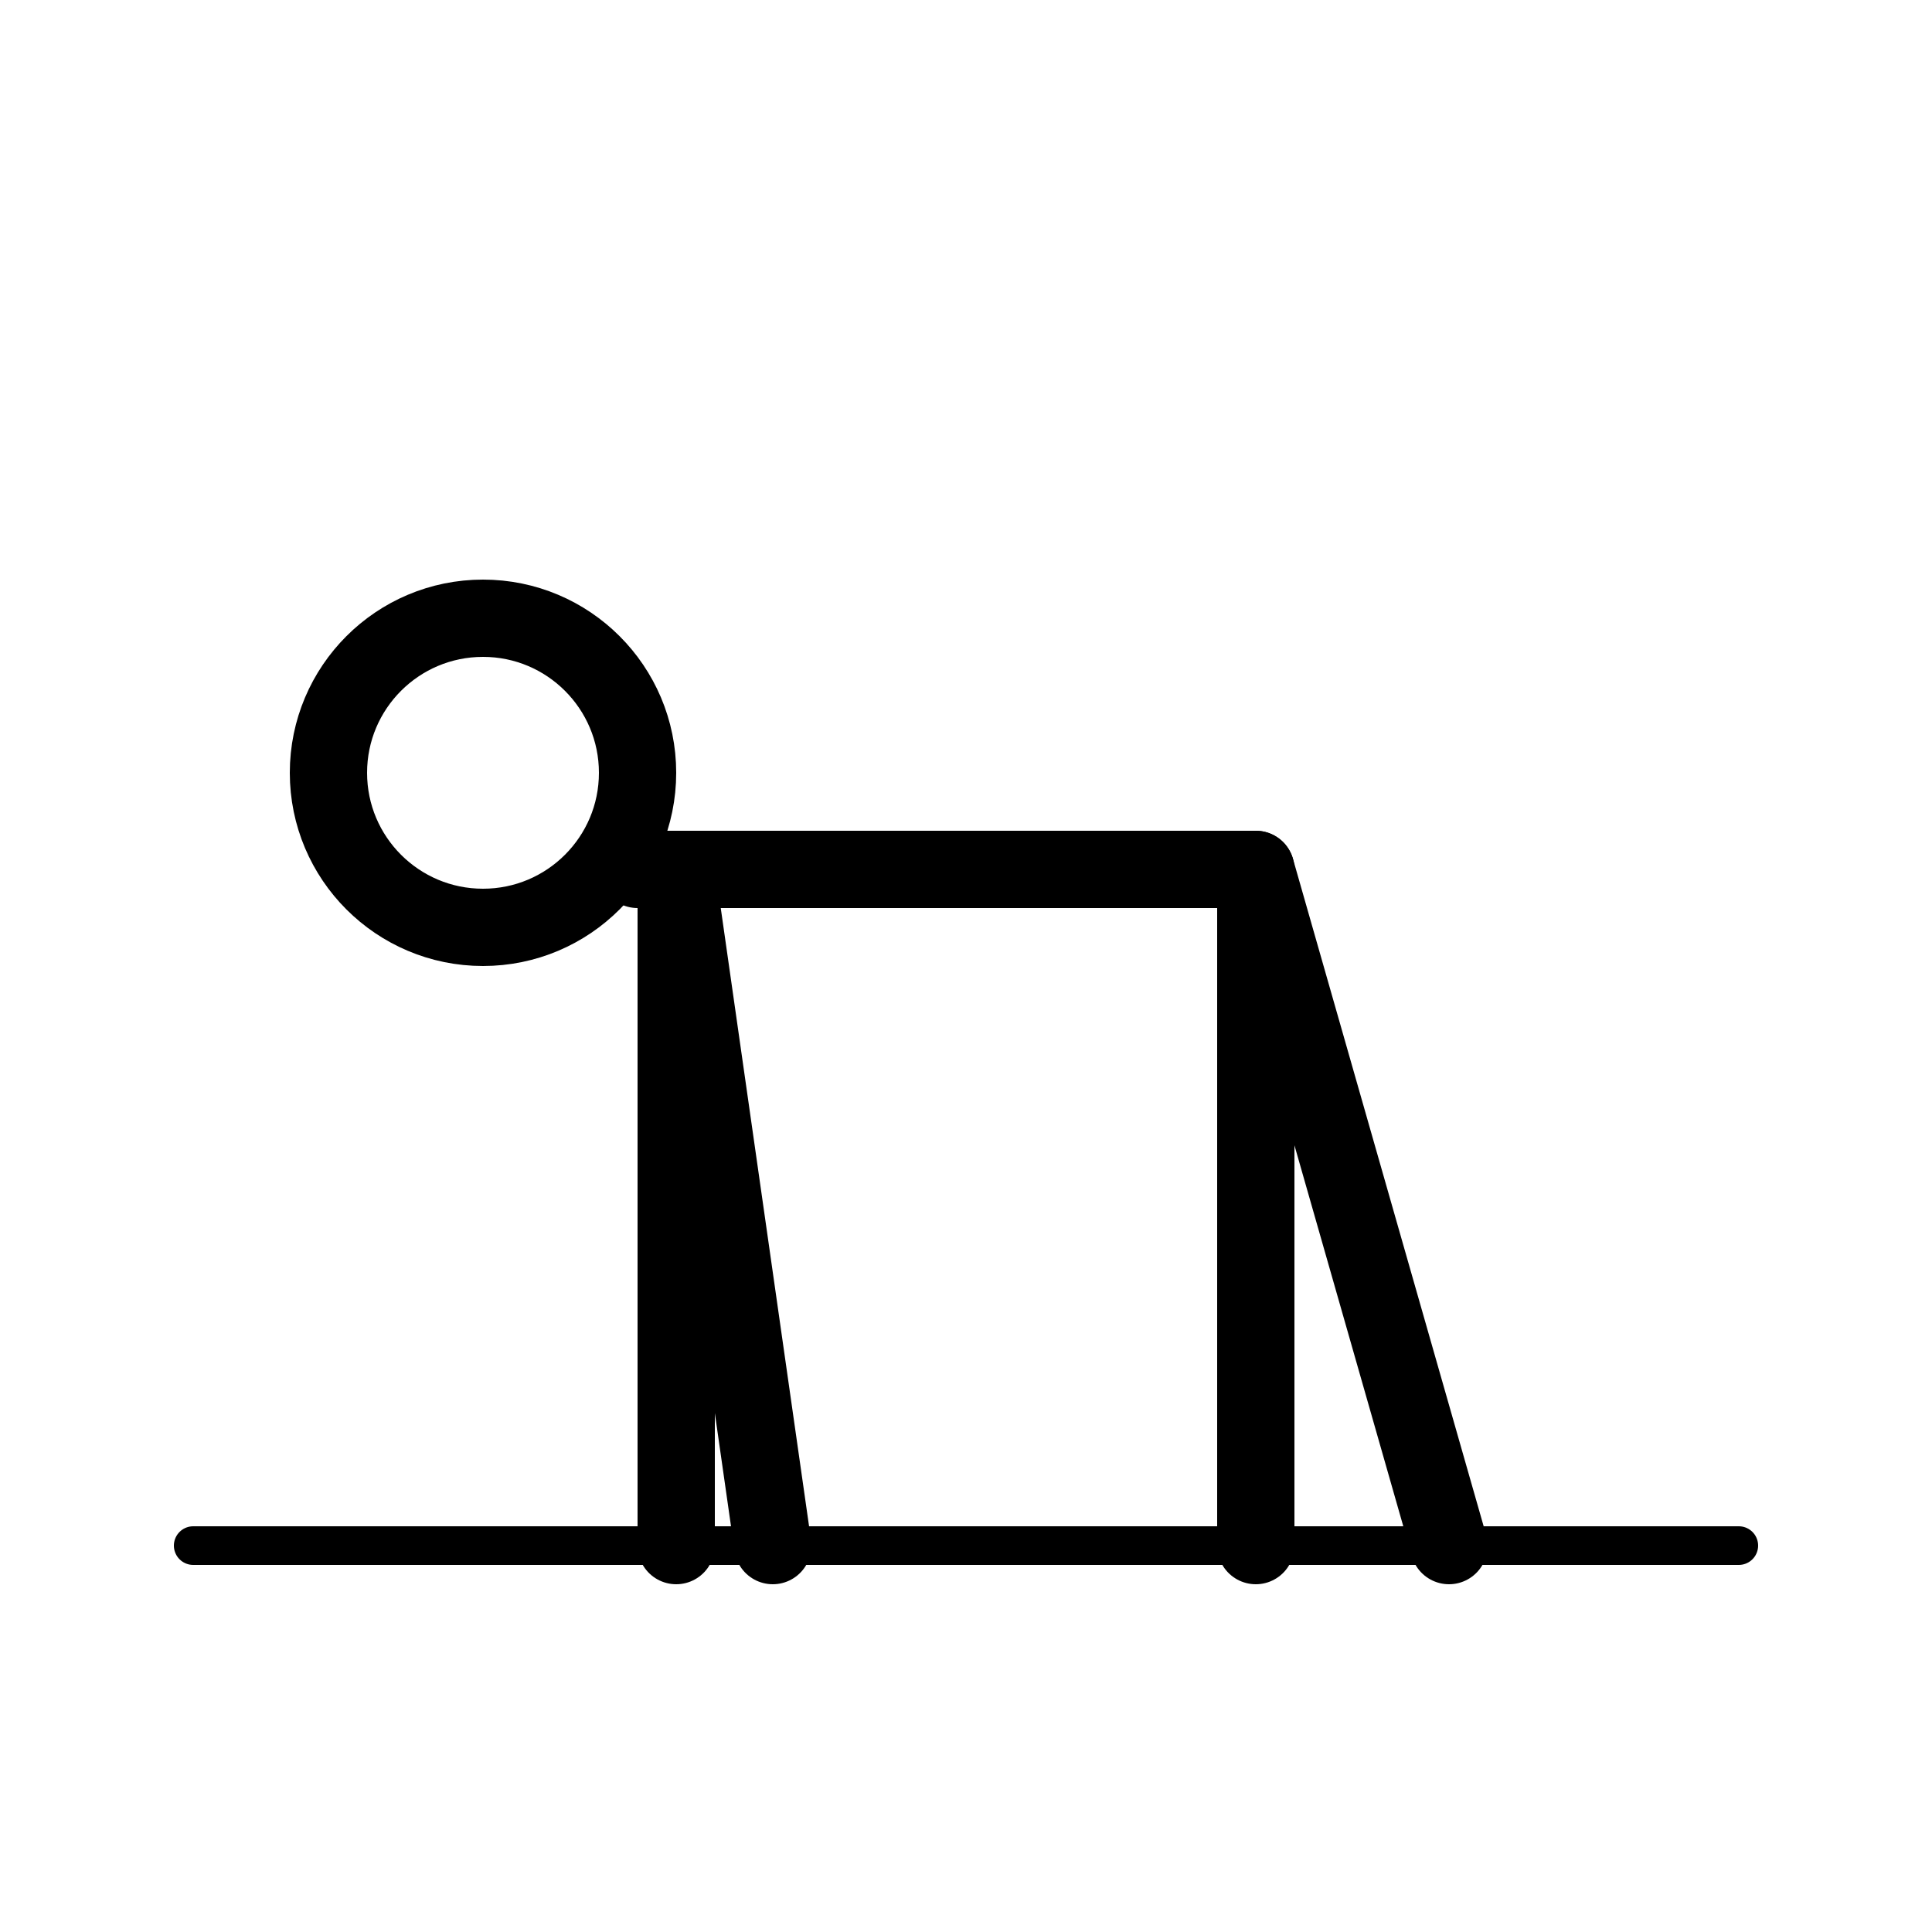
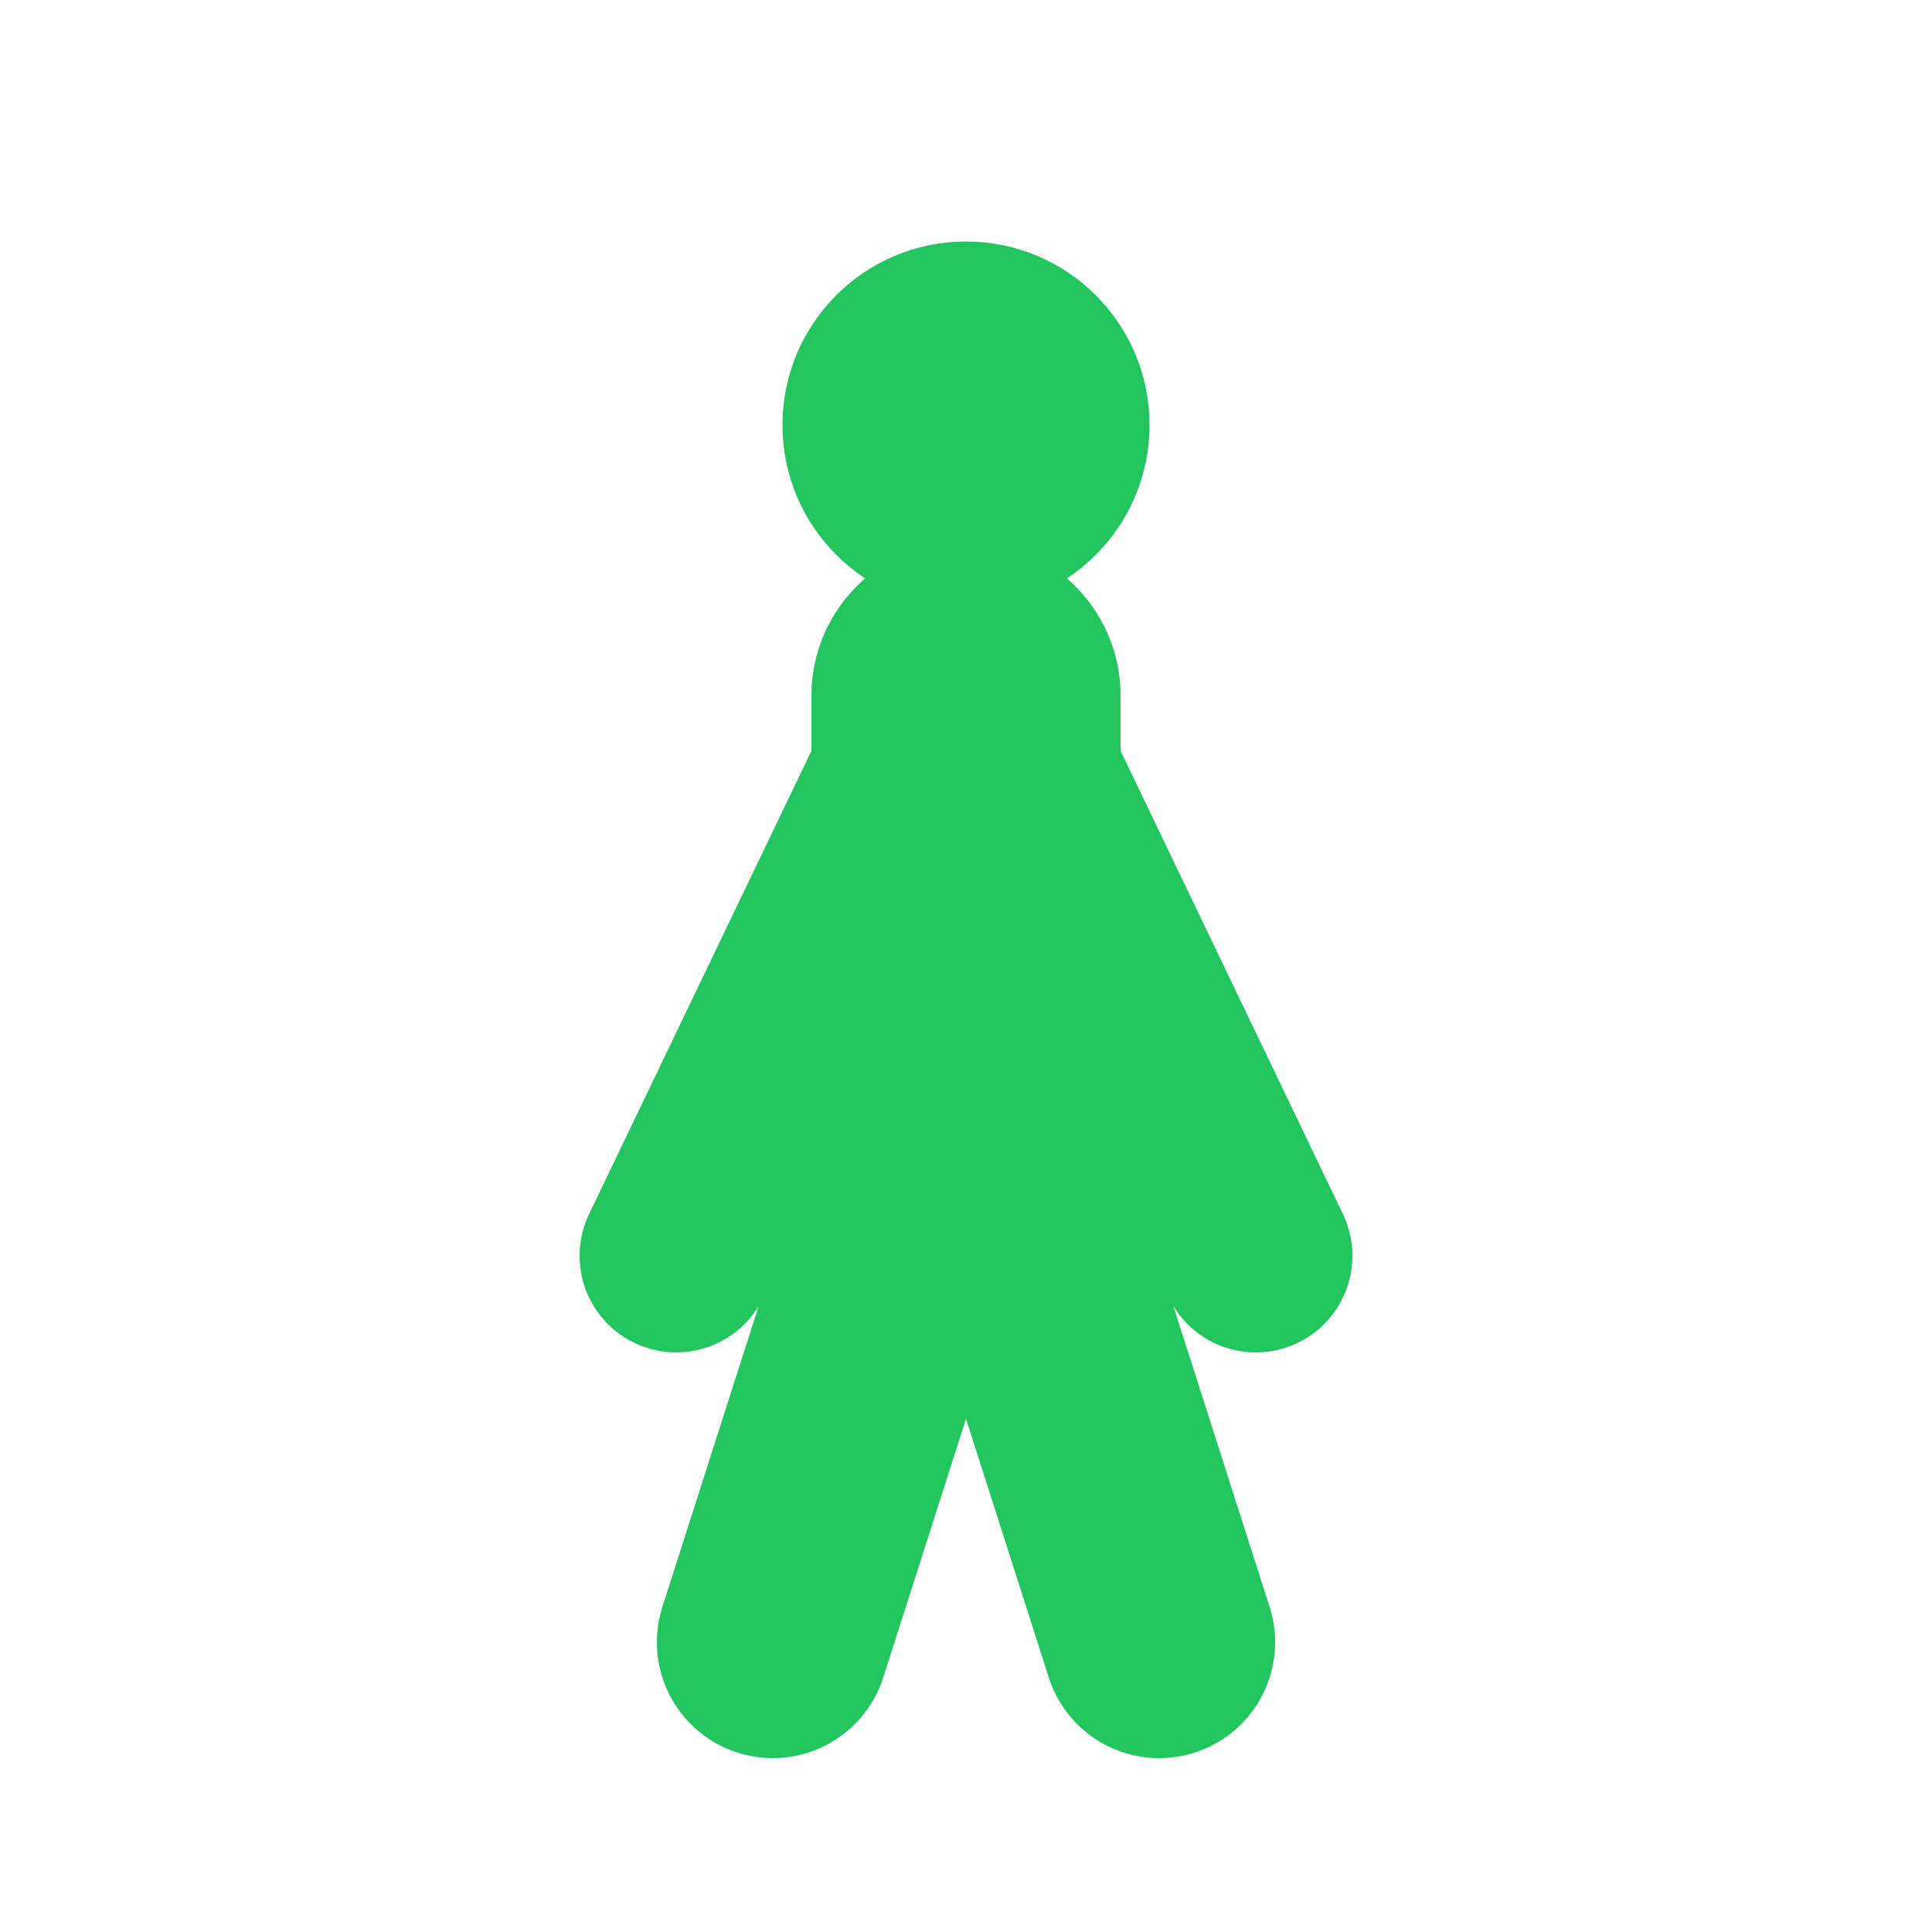
- <svg xmlns="http://www.w3.org/2000/svg" viewBox="0 0 100 100" fill="none" stroke="currentColor" stroke-width="4" stroke-linecap="round" stroke-linejoin="round">
-   <g>
-     <circle cx="25" cy="40" r="8" fill="none" stroke="currentColor" stroke-width="4" />
-     <line x1="33" y1="45" x2="65" y2="45" />
-     <path d="M35 45 L35 80 M35 45 L40 80" />
-     <path d="M65 45 L65 80 M65 45 L75 80" />
-     <line x1="10" y1="80" x2="90" y2="80" stroke-width="2" />
+ <svg xmlns="http://www.w3.org/2000/svg" viewBox="0 0 100 100" style="color: #22c55e">
+   <g fill="currentColor" stroke="currentColor" stroke-linecap="round" stroke-linejoin="round">
+     <circle cx="50" cy="22" r="9" />
+     <line x1="50" y1="36" x2="50" y2="60" stroke-width="16" />
+     <path d="M47 40 L35 65 M53 40 L65 65" stroke-width="10" />
+     <path d="M48 60 L40 85 M52 60 L60 85" stroke-width="12" />
  </g>
</svg>
